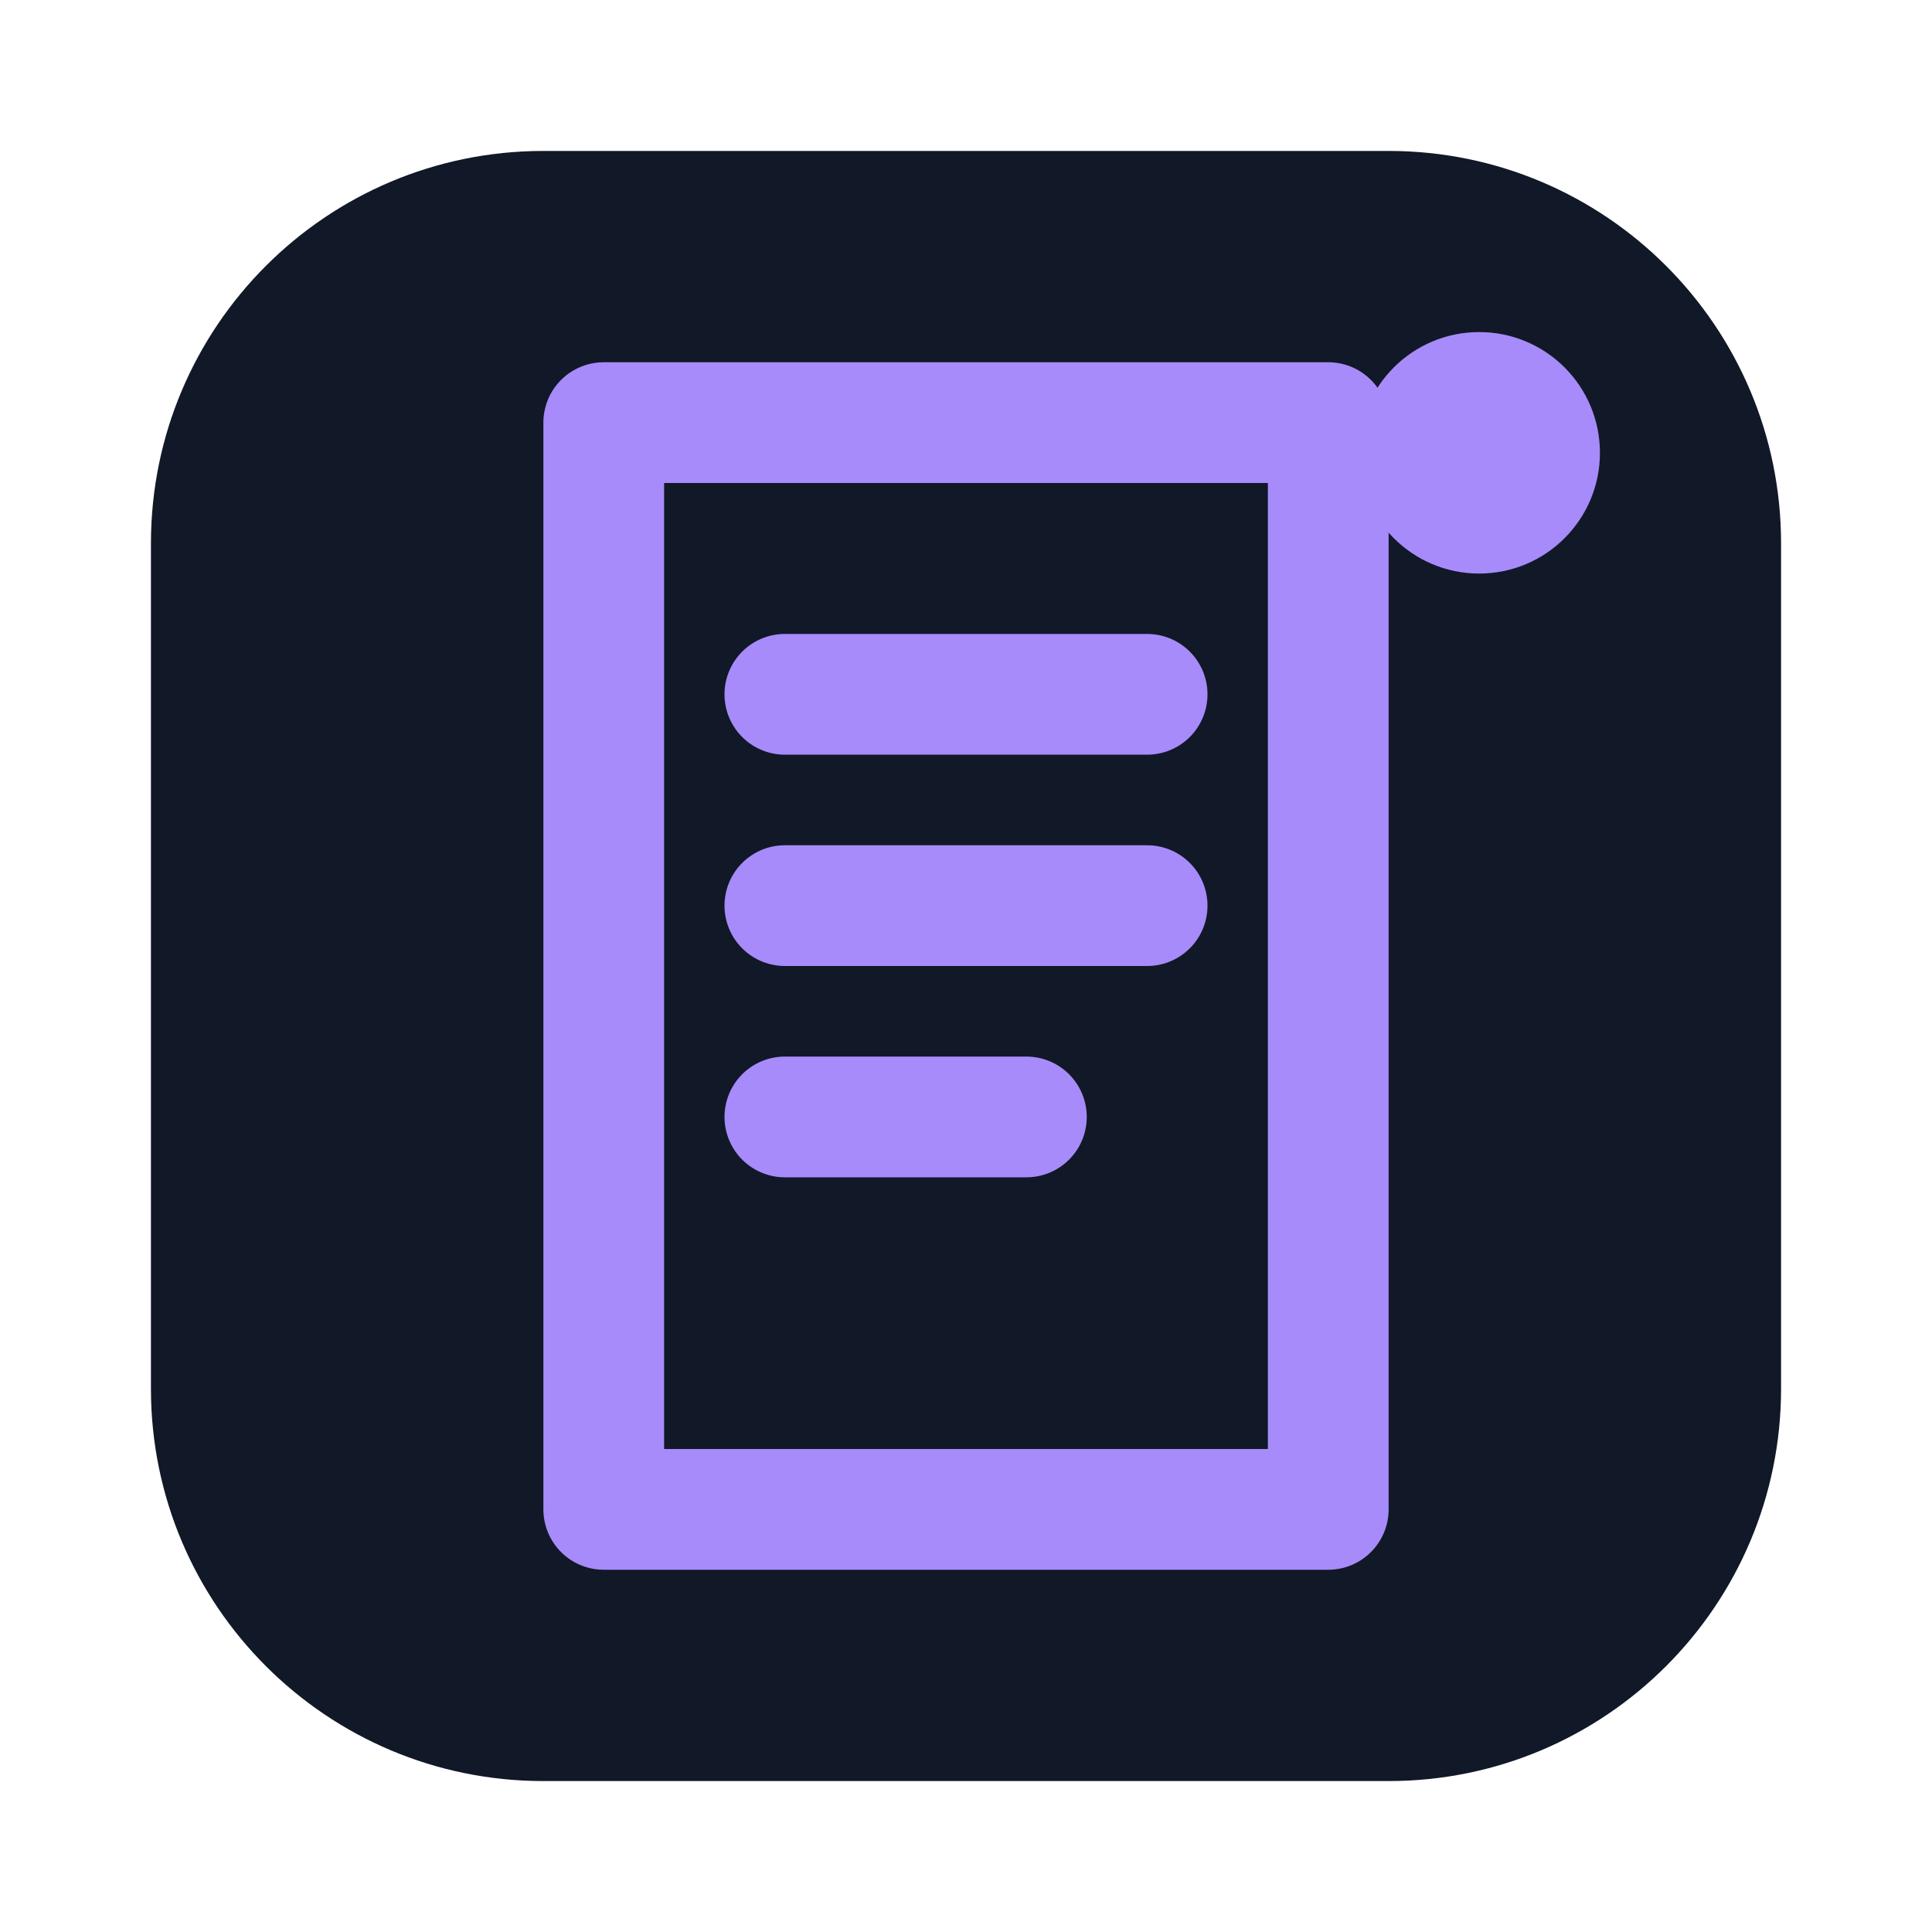
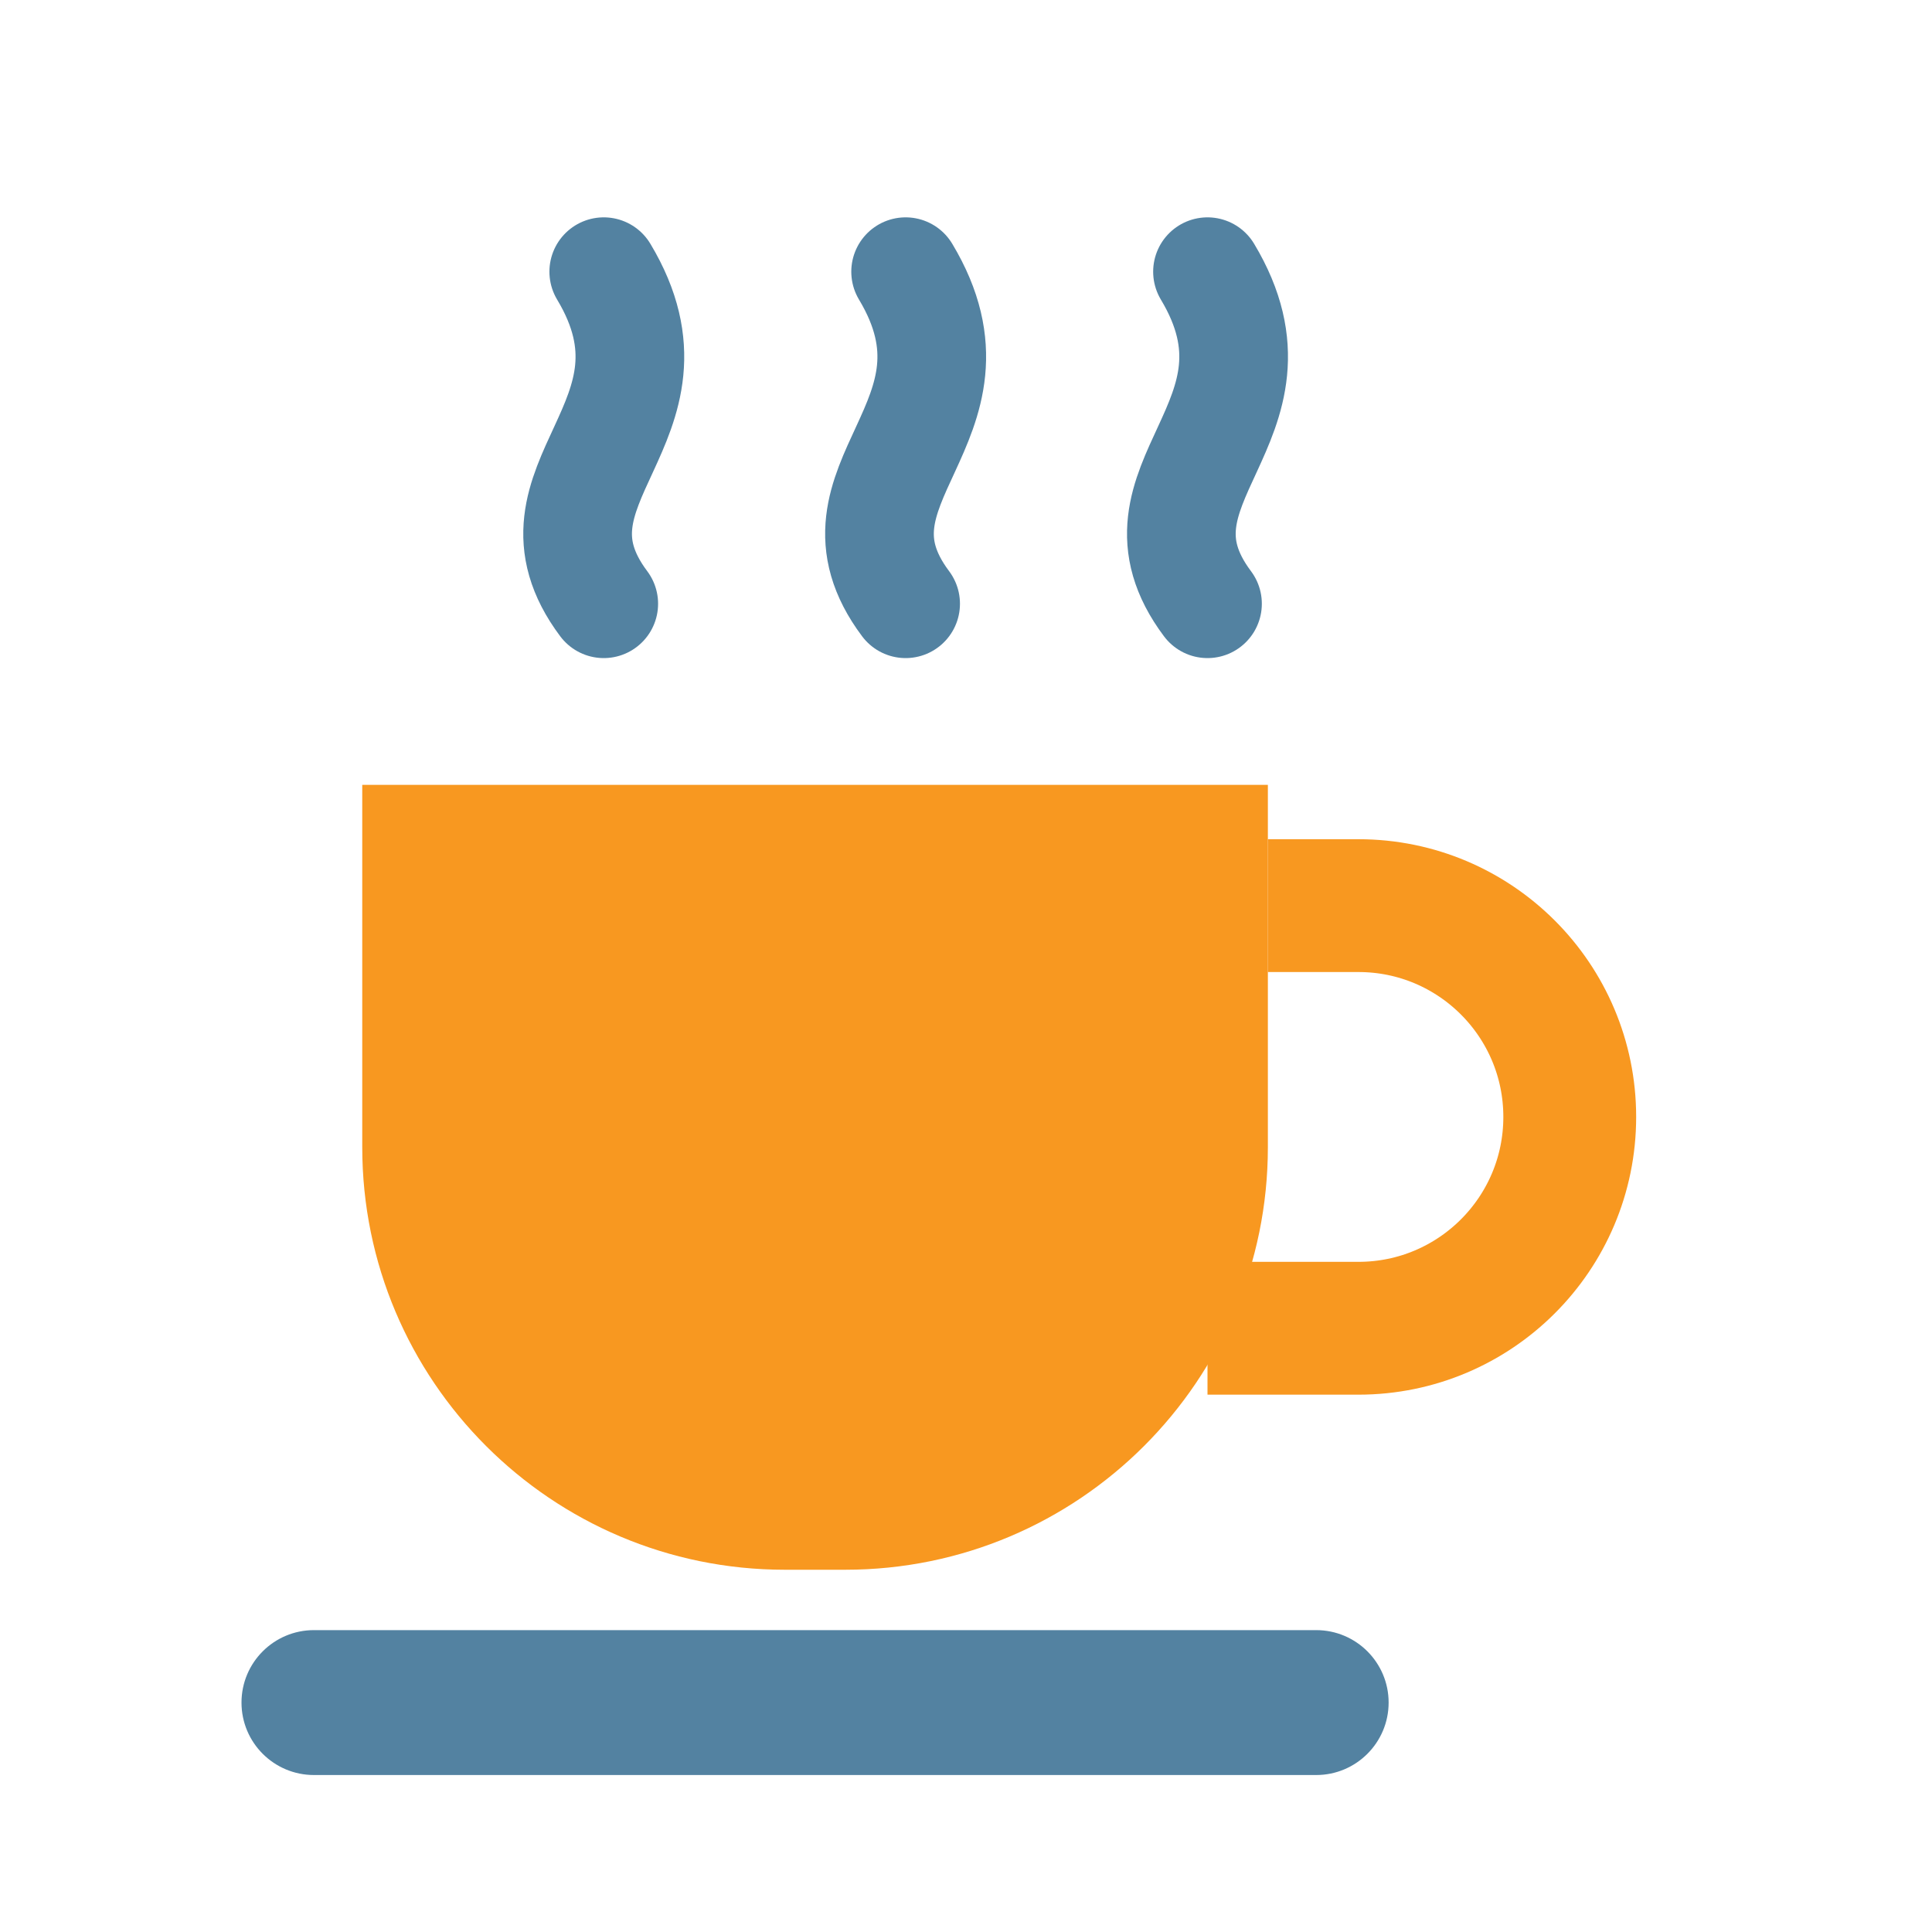
- <svg xmlns="http://www.w3.org/2000/svg" viewBox="0 0 64 64">
-   <rect x="5" y="5" width="54" height="54" rx="13" fill="#111827" />
-   <path d="M20 14h24v36H20z M26 23h12M26 30h12M26 37h8" fill="none" stroke="#A78BFA" stroke-width="4" stroke-linecap="round" stroke-linejoin="round" />
-   <circle cx="49" cy="15" r="4" fill="#A78BFA" />
+ <svg xmlns="http://www.w3.org/2000/svg" width="16" height="16" viewBox="0 0 32 32">
+   <path d="M6 13h15v6a7 7 0 0 1-7 7h-1a7 7 0 0 1-7-7z" fill="#F89820" />
+   <path d="M21 15h1.5a3.5 3.5 0 0 1 0 7H20" fill="none" stroke="#F89820" stroke-width="2.2" />
+   <rect x="4" y="27" width="19" height="2.4" rx="1.2" fill="#5382A1" />
+   <path d="M10 10c-1.5-2 1.5-3 0-5.5M15 10c-1.5-2 1.5-3 0-5.5M20 10c-1.5-2 1.5-3 0-5.5" fill="none" stroke="#5382A1" stroke-width="1.8" stroke-linecap="round" />
</svg>
